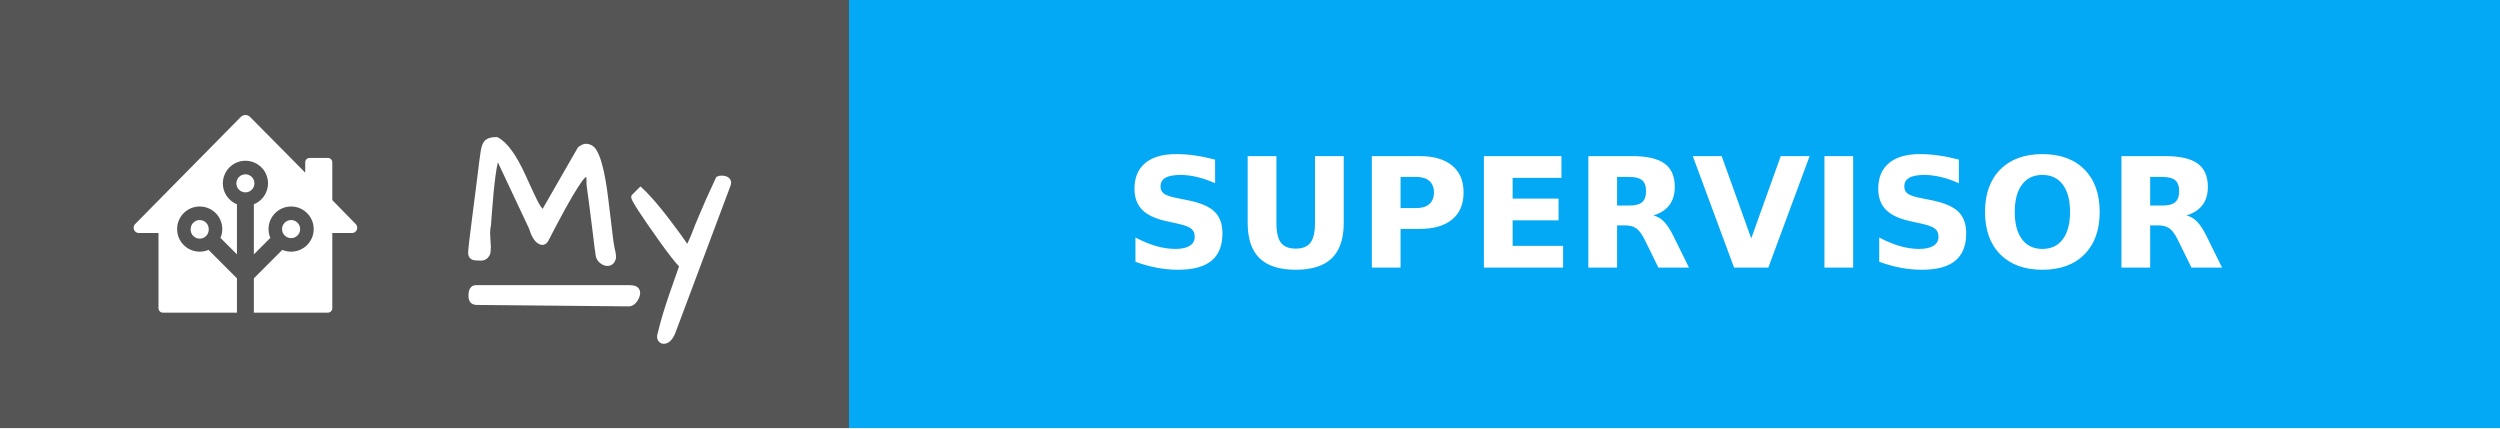
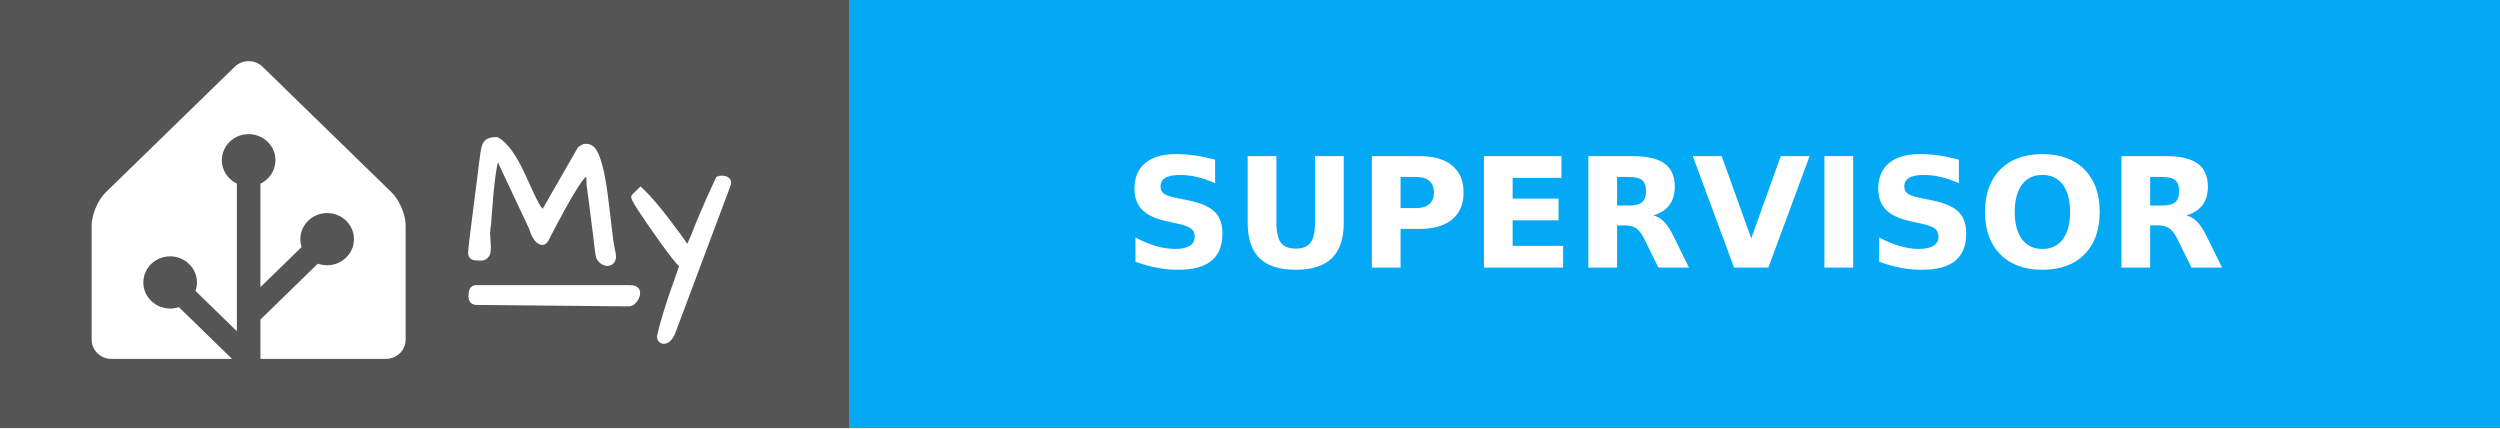
<svg xmlns="http://www.w3.org/2000/svg" width="163.5" height="28" aria-label="MY: SUPERVISOR" style="border-radius:4px">
  <g shape-rendering="crispEdges">
    <path fill="#555" d="M0 0h55.5v28H0z" />
    <path fill="#03a9f4" d="M55.5 0h108v28h-108z" />
  </g>
  <g fill="#fff" font-family="Verdana,Geneva,DejaVu Sans,sans-serif" font-size="100" text-anchor="middle" text-rendering="geometricPrecision">
-     <path d="M16.047 7.523a.429.429 0 0 0-.303.129l-6.905 7.002a.343.343 0 0 0-.099.241.345.345 0 0 0 .346.345h1.281v4.92c0 .159.128.287.287.287h4.842v-2.245l-1.859-1.86a1.474 1.474 0 0 1-.577.117 1.477 1.477 0 0 1 0-2.955 1.476 1.476 0 0 1 1.36 2.054l1.076 1.077V13.36a1.478 1.478 0 0 1 .554-2.847 1.477 1.477 0 0 1 .553 2.847v3.275l1.076-1.077a1.475 1.475 0 0 1-.117-.577 1.477 1.477 0 1 1 1.477 1.478 1.474 1.474 0 0 1-.577-.118l-1.86 1.862v2.244h4.843a.286.286 0 0 0 .287-.287v-4.92h1.286a.346.346 0 0 0 .242-.098.345.345 0 0 0 .005-.488l-1.533-1.567v-2.47a.288.288 0 0 0-.287-.289h-1.197a.288.288 0 0 0-.287.288v.673L16.357 7.65a.43.43 0 0 0-.31-.128Zm.003 3.876a.591.591 0 0 0 0 1.182.59.59 0 0 0 .59-.59.59.59 0 0 0-.59-.592zm-2.99 2.992a.59.59 0 0 0-.59.59.591.591 0 1 0 1.18 0 .59.59 0 0 0-.59-.59zm5.979 0a.591.591 0 1 0 .59.59.59.59 0 0 0-.59-.59z" />
+     <path d="M16.262 4c-.329 0-.658.122-.907.364l-8.452 8.227a2.81 2.81 0 0 0-.353.442 4.032 3.823 0 0 0-.527 1.37c-.003.018-.008.036-.01.052a2.049 2.049 0 0 0-.018.27v7.495c0 .687.577 1.25 1.283 1.25h7.894l-3.475-3.384a1.7 1.613 0 0 1-.569.093c-.967 0-1.754-.766-1.754-1.707 0-.94.787-1.707 1.754-1.707s1.754.766 1.754 1.707c0 .194-.035.38-.097.554l2.707 2.634V12.01a1.806 1.713 0 0 1-.984-1.533c0-.94.787-1.706 1.754-1.706s1.754.766 1.754 1.707c0 .673-.402 1.253-.984 1.532v6.769l2.691-2.62a1.847 1.751 0 0 1-.081-.517c0-.942.787-1.708 1.754-1.708.966 0 1.754.766 1.754 1.708 0 .941-.788 1.707-1.754 1.707-.214 0-.419-.04-.607-.108l-3.757 3.658v2.57h8.214c.618 0 1.137-.43 1.257-.997.017-.081.026-.165.026-.25v-7.497a2.234 2.118 0 0 0-.019-.268 4.01 3.802 0 0 0-.536-1.422 3.061 2.902 0 0 0-.17-.24 2.244 2.127 0 0 0-.183-.202L17.17 4.364A1.262 1.197 0 0 0 16.262 4z" />
    <g style="stroke-width:.3;stroke:#fff">
      <path d="m31.903 15.27.048.872q0 .072-.012.263 0 .191-.143.347-.132.143-.335.143-.192 0-.3-.012-.394 0-.394-.347 0-.287.263-2.307.263-2.032.335-2.618l.12-.98q.06-.407.083-.598.024-.192.072-.383.048-.191.144-.31.179-.228.693-.228.86.43 1.77 2.44.645 1.434.86 1.816.215.383.419.526l2.39-4.16q.252-.18.383-.18.383 0 .586.347.203.347.335.85.143.49.239 1.087.107.598.18 1.255.083.646.155 1.268.167 1.494.25 1.876.096.383.096.55 0 .156-.107.311-.108.144-.3.144-.19 0-.382-.144-.191-.155-.239-.37-.036-.227-.084-.586-.035-.359-.095-.801-.06-.454-.12-.945-.06-.502-.12-.956l-.107-.801-.072-.538q0-.24-.012-.442-.012-.204-.095-.251-.084-.048-.263.12-.168.155-.478.645-.67 1.04-1.937 3.503-.168.298-.443.131-.322-.18-.55-.92l-2.2-4.675q-.286.574-.525 3.802-.036.394-.048.67-.06.298-.06.585zM44.007 21.773q-.251.562-.598.562-.168 0-.251-.156-.072-.143 0-.346.263-1.112.753-2.535.502-1.423.67-1.913-.419-.418-1.316-1.674-1.84-2.582-1.84-2.833 0-.012.011-.024l.455-.454q.944.873 2.462 2.965.383.526.61.884.251-.502.395-.86l.227-.586.25-.598q.407-.992 1.125-2.522.107-.048.227-.048.299 0 .43.155.048.06.048.144 0 .071-.024.143zM31.14 18.797h10.006c.28 0 .57.055.57.357s-.29.735-.57.733l-9.962-.094c-.28-.003-.396-.15-.396-.451 0-.302.073-.545.353-.545z" />
    </g>
    <text x="1095" y="175" font-weight="bold" textLength="840" transform="scale(.1)">SUPERVISOR</text>
  </g>
</svg>
